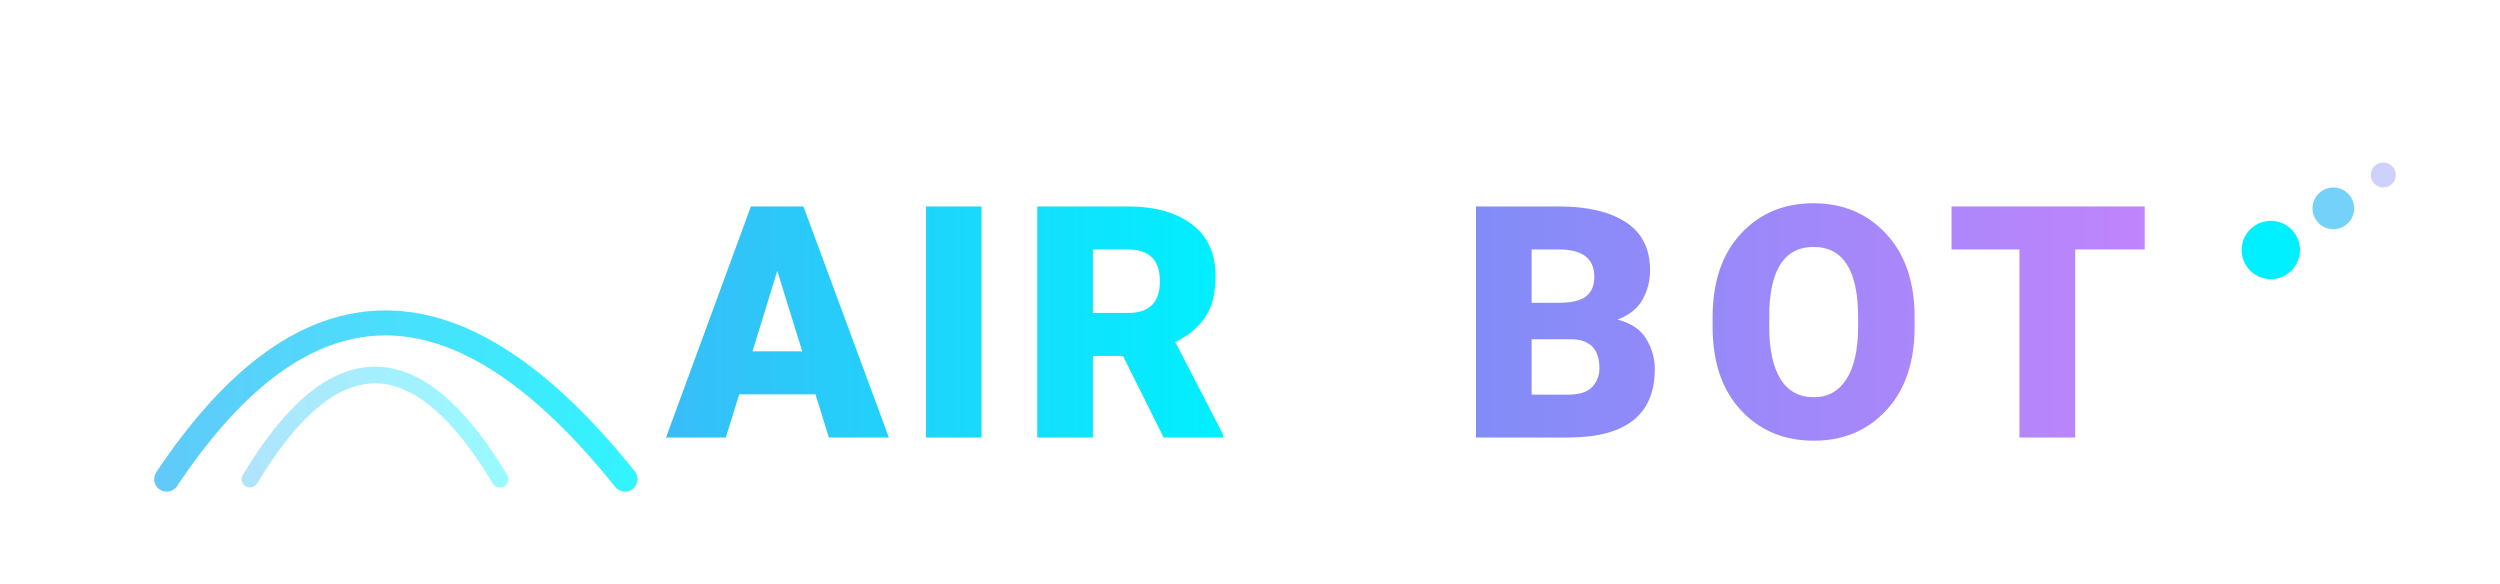
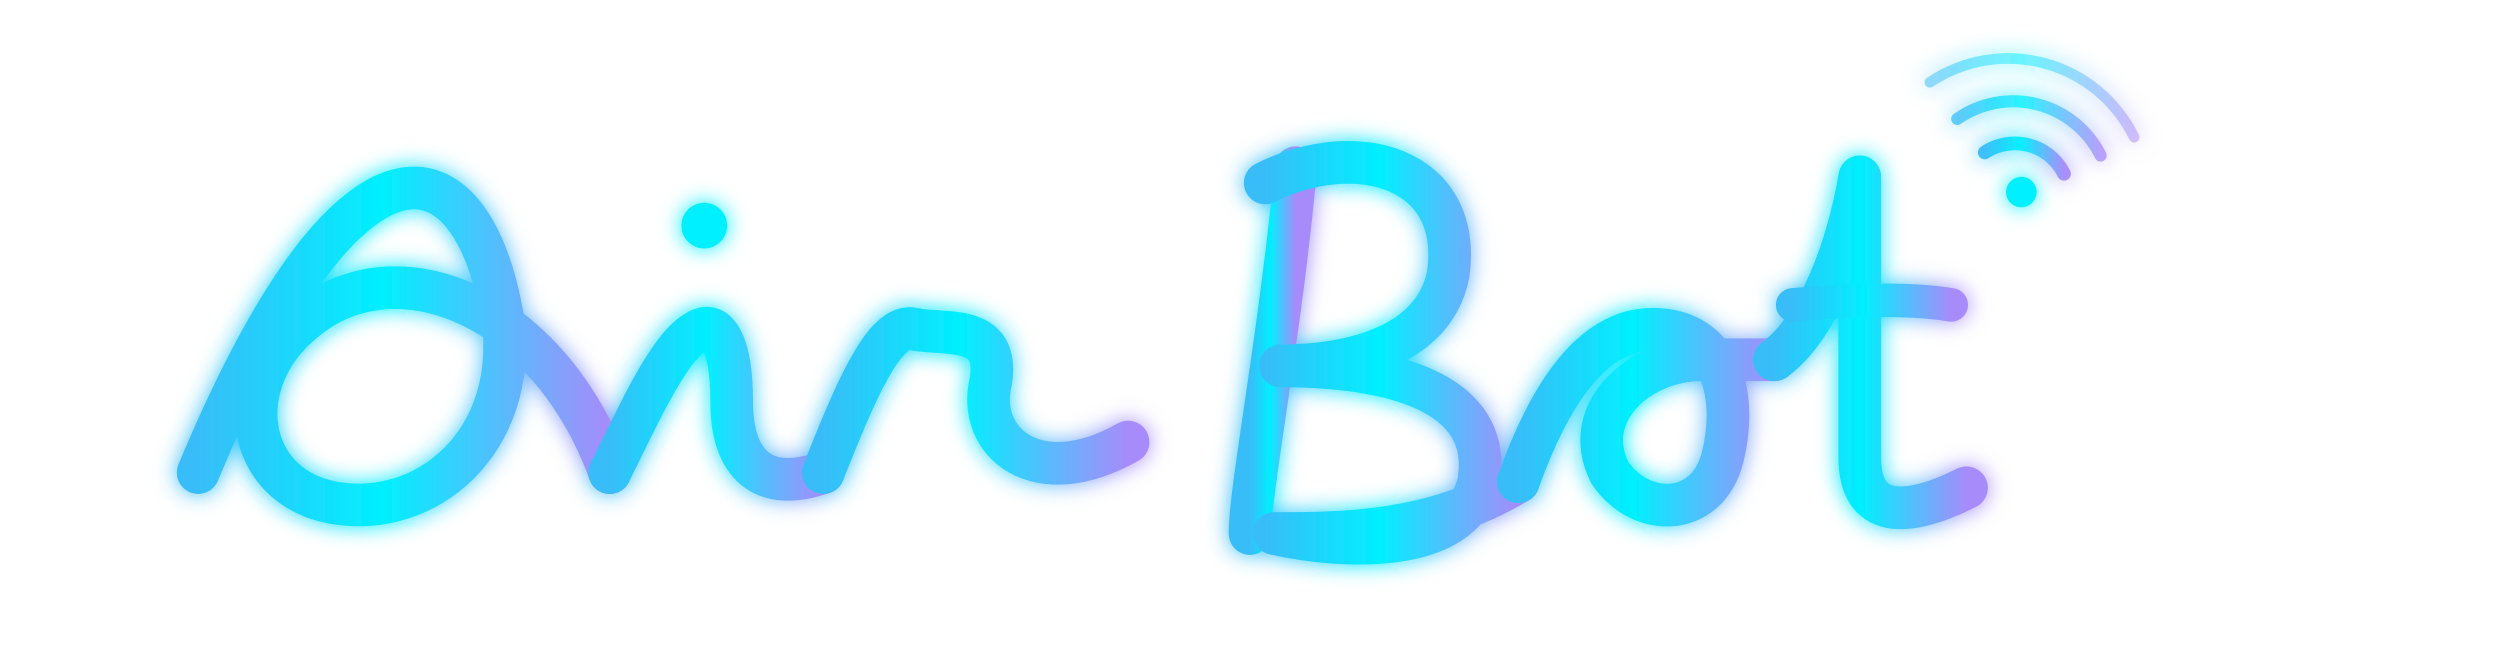
- <svg xmlns="http://www.w3.org/2000/svg" viewBox="0 0 600 140" width="100%" height="100%">
+ <svg xmlns="http://www.w3.org/2000/svg" viewBox="0 0 820 220" width="100%" height="100%">
  <defs>
-     <linearGradient id="airGrad" x1="0%" y1="0%" x2="100%" y2="0%">
+     <linearGradient id="handwriteAirBot" x1="0%" y1="0%" x2="100%" y2="0%">
      <stop offset="0%" stop-color="#38bdf8" />
-       <stop offset="100%" stop-color="#00f0ff" />
+       <stop offset="45%" stop-color="#00f0ff" />
+       <stop offset="100%" stop-color="#a78bfa" />
    </linearGradient>
-     <linearGradient id="botGrad" x1="0%" y1="0%" x2="100%" y2="0%">
-       <stop offset="0%" stop-color="#818cf8" />
-       <stop offset="100%" stop-color="#c084fc" />
-     </linearGradient>
+     <filter id="cursiveGlow" x="-20%" y="-20%" width="140%" height="140%">
+       <feGaussianBlur stdDeviation="3.5" result="blur" />
+       <feComposite in="SourceGraphic" in2="blur" operator="over" />
+     </filter>
  </defs>
-   <g transform="translate(30, 20)">
-     <path d="M 10 95 Q 60 20 120 95" fill="none" stroke="url(#airGrad)" stroke-width="6" stroke-linecap="round" opacity="0.8" />
-     <path d="M 30 95 Q 60 45 90 95" fill="none" stroke="url(#airGrad)" stroke-width="4" stroke-linecap="round" opacity="0.4" />
-     <text x="130" y="85" font-family="-apple-system, BlinkMacSystemFont, 'Segoe UI', Roboto, sans-serif" font-size="78" font-weight="900" letter-spacing="4" fill="url(#airGrad)">AIR</text>
-     <text x="320" y="85" font-family="-apple-system, BlinkMacSystemFont, 'Segoe UI', Roboto, sans-serif" font-size="78" font-weight="900" letter-spacing="8" fill="url(#botGrad)">BOT</text>
-     <circle cx="515" cy="40" r="7" fill="#00f0ff" />
-     <circle cx="530" cy="30" r="5" fill="#38bdf8" opacity="0.7" />
-     <circle cx="542" cy="22" r="3" fill="#818cf8" opacity="0.4" />
+   <g fill="none" stroke="url(#handwriteAirBot)" stroke-width="14" stroke-linecap="round" stroke-linejoin="round" filter="url(#cursiveGlow)">
+     <path d="M 65 155 C 115 35, 155 45, 165 105 C 170 145, 140 170, 110 165 C 80 160, 75 125, 100 105 C 130 80, 180 100, 200 155" />
+     <path d="M 200 155 C 210 135, 220 112, 230 108 C 235 106, 240 112, 240 132 C 240 152, 250 162, 270 155" />
+     <circle cx="231" cy="74" r="7.5" fill="#00f0ff" stroke="none" />
+     <path d="M 270 155 C 280 130, 290 105, 300 108 C 310 110, 328 106, 325 125 C 320 145, 340 162, 370 145" />
+     <path d="M 425 55 C 420 110, 410 160, 410 175" />
+     <path d="M 415 60 C 445 45, 480 55, 475 90 C 470 115, 440 120, 420 120 C 455 120, 490 128, 485 158 C 480 182, 440 180, 418 175 C 440 175, 470 175, 498 158" />
+     <path d="M 498 158 C 508 130, 522 108, 542 108 C 565 108, 570 130, 565 150 C 560 170, 538 170, 528 155 C 518 135, 538 118, 558 118 L 582 118" />
+     <path d="M 582 118 C 596 108, 606 82, 610 58 L 610 150 C 610 170, 625 170, 645 160" />
+     <path d="M 588 100 Q 622 97 640 100" stroke-width="11" />
+   </g>
+   <g transform="translate(635, 15)" stroke="url(#handwriteAirBot)" fill="none" stroke-linecap="round" filter="url(#cursiveGlow)">
+     <circle cx="28" cy="48" r="5" fill="#00f0ff" stroke="none" />
+     <path d="M 16 35 A 18 18 0 0 1 42 42" stroke-width="4.5" opacity="0.95" />
+     <path d="M 7 24 A 32 32 0 0 1 54 36" stroke-width="4" opacity="0.75" />
+     <path d="M -2 12 A 46 46 0 0 1 65 30" stroke-width="3.5" opacity="0.5" />
  </g>
</svg>
